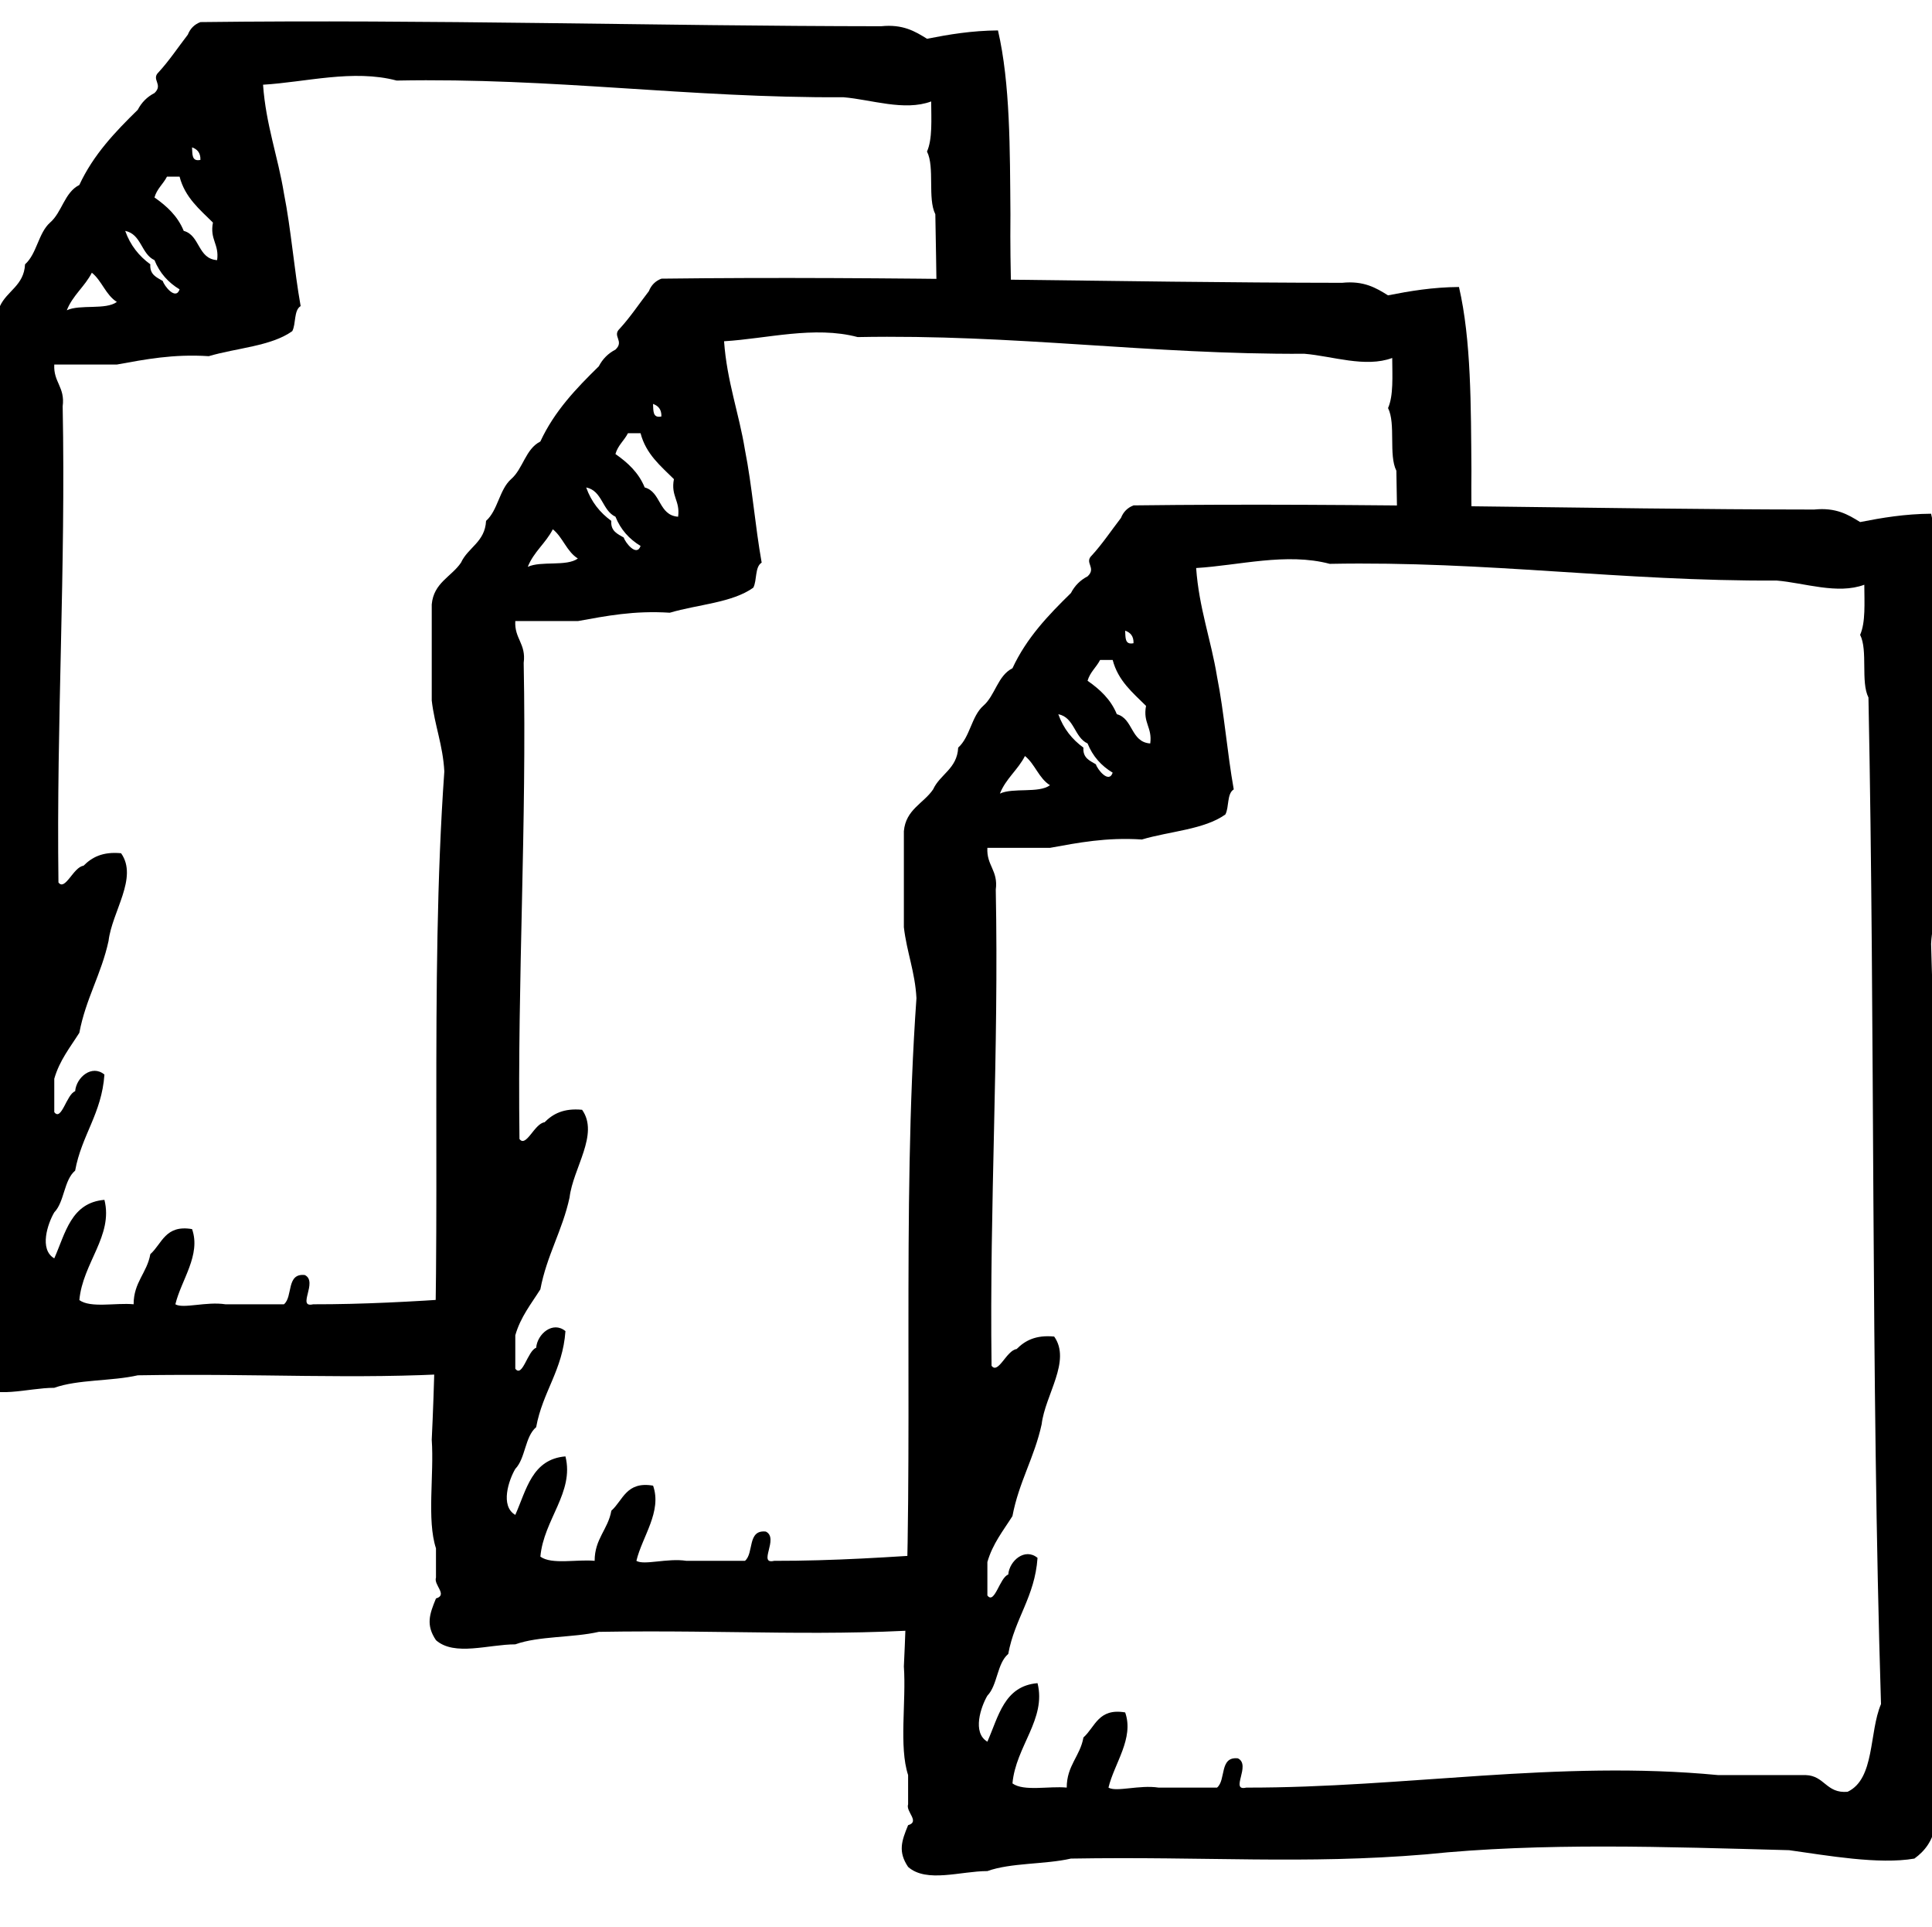
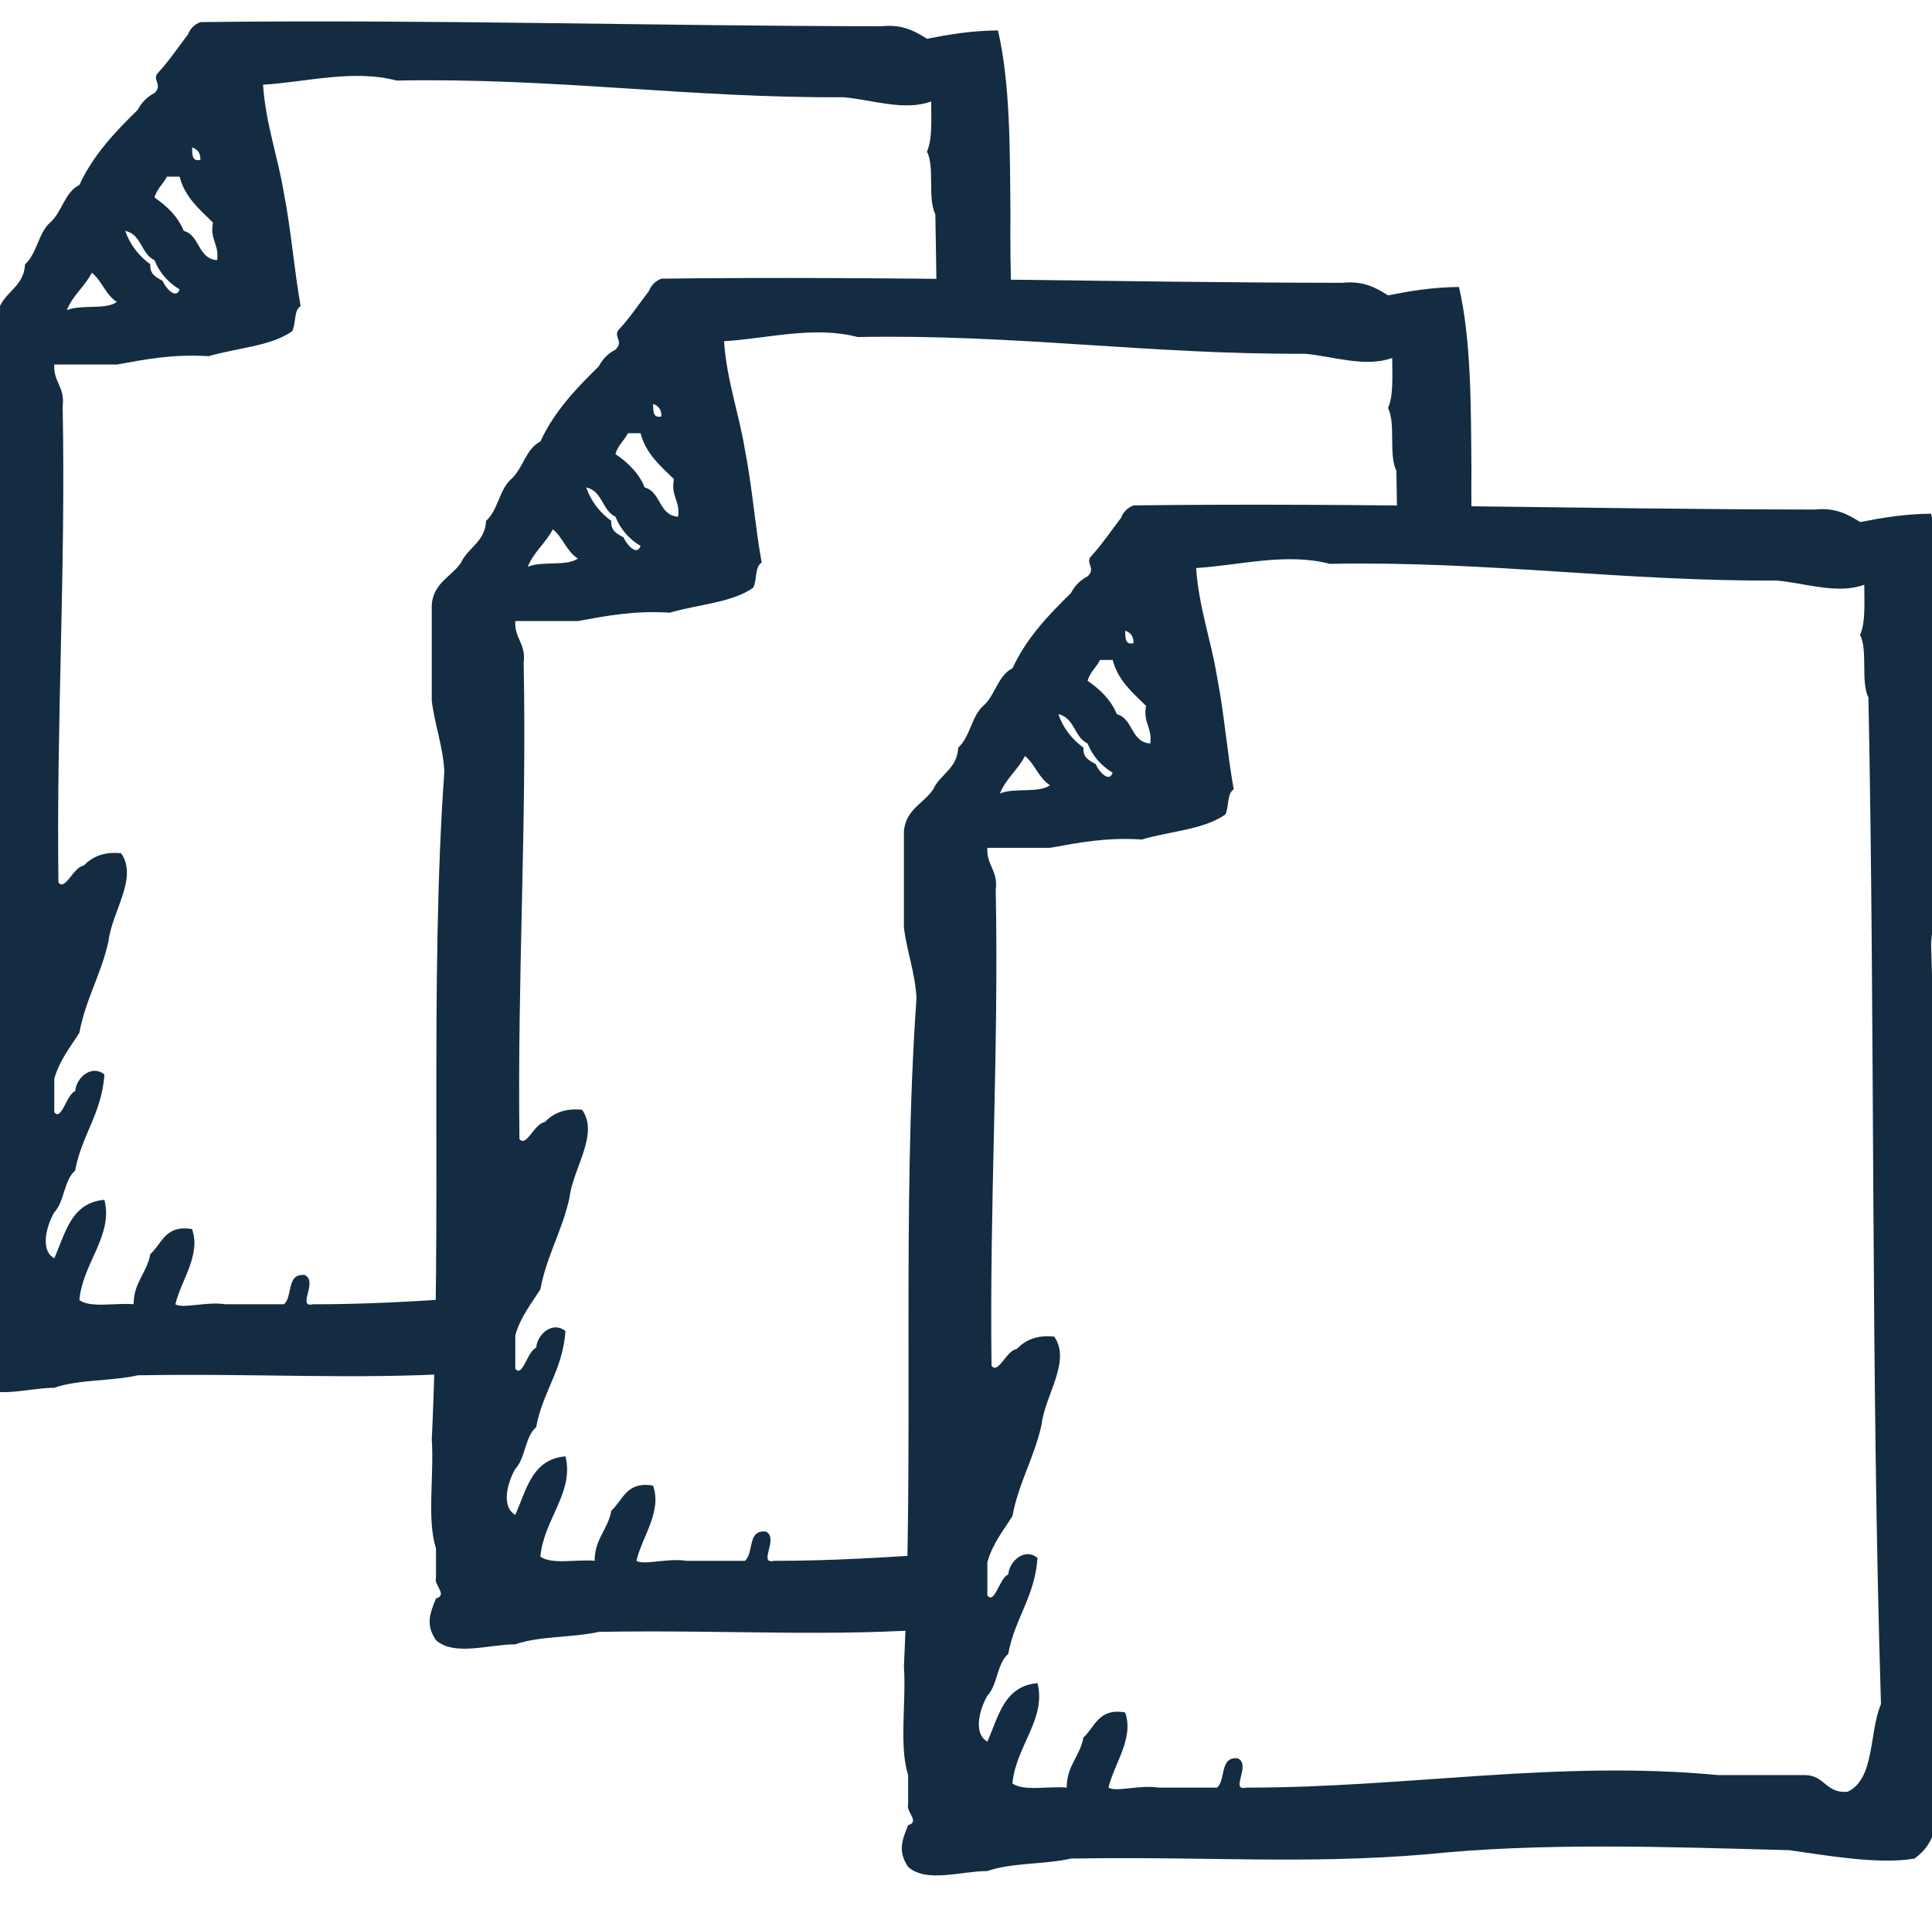
<svg xmlns="http://www.w3.org/2000/svg" version="1.1" id="Layer_1" x="0px" y="0px" width="90.268px" height="90px" viewBox="0 0 90.268 90" enable-background="new 0 0 90.268 90" xml:space="preserve">
  <g id="file1_2_">
    <g>
-       <path fill-rule="evenodd" clip-rule="evenodd" d="M68.749,21.992c-0.024-3.031-0.007-6.107-0.582-8.586    c-1.228,0.01-2.284,0.187-3.316,0.39c-0.561-0.35-1.131-0.69-2.146-0.585c-10.657-0.011-21.003-0.326-31.802-0.194    c-0.28,0.107-0.477,0.304-0.586,0.584c-0.453,0.586-0.868,1.214-1.366,1.756c-0.366,0.345,0.234,0.57-0.194,0.974    c-0.343,0.177-0.602,0.438-0.78,0.781c-1.053,1.031-2.072,2.092-2.731,3.513c-0.694,0.346-0.807,1.273-1.366,1.756    c-0.55,0.488-0.617,1.461-1.17,1.95c-0.049,0.992-0.844,1.239-1.171,1.952c-0.446,0.659-1.277,0.934-1.367,1.952    c0,1.495,0,2.991,0,4.486c0.135,1.167,0.522,2.082,0.588,3.316c-0.703,9.898-0.098,21.104-0.588,31.216    c0.115,1.642-0.236,3.751,0.198,5.074c0,0.454,0,0.911,0,1.366c-0.119,0.346,0.569,0.81,0,0.975c-0.307,0.743-0.477,1.241,0,1.95    c0.864,0.762,2.458,0.194,3.705,0.194c1.099-0.395,2.686-0.305,3.903-0.584c6.241-0.105,10.761,0.263,16.332-0.179    c0-1.166,0-2.332,0-3.498c-2.691,0.188-5.392,0.365-8.139,0.36c-0.788,0.183,0.247-1.057-0.39-1.367    c-0.877-0.096-0.546,1.013-0.975,1.367c-0.911,0-1.822,0-2.731,0c-0.891-0.139-1.979,0.22-2.341,0    c0.27-1.131,1.206-2.3,0.78-3.512c-1.253-0.215-1.4,0.679-1.95,1.17c-0.156,0.882-0.779,1.303-0.781,2.341    c-0.831-0.079-2.008,0.189-2.535-0.195c0.152-1.726,1.593-3.006,1.171-4.683c-1.562,0.131-1.822,1.561-2.343,2.733    c-0.721-0.416-0.302-1.637,0-2.149c0.479-0.495,0.446-1.504,0.975-1.949c0.299-1.653,1.242-2.662,1.368-4.487    c-0.585-0.487-1.315,0.129-1.368,0.779c-0.398,0.133-0.64,1.424-0.975,0.976c0-0.52,0-1.04,0-1.561    c0.246-0.859,0.744-1.468,1.171-2.146c0.299-1.588,1.03-2.741,1.365-4.292c0.162-1.37,1.394-2.955,0.585-4.095    c-0.862-0.083-1.365,0.191-1.755,0.584c-0.474,0.059-0.861,1.2-1.171,0.78c-0.099-7.578,0.345-14.611,0.197-22.24    c0.12-0.902-0.439-1.124-0.392-1.953c0.975,0,1.951,0,2.926,0c1.32-0.239,2.622-0.498,4.293-0.39    c1.301-0.387,2.917-0.463,3.901-1.17c0.18-0.342,0.065-0.973,0.391-1.17c-0.306-1.712-0.447-3.584-0.781-5.268    c-0.283-1.734-0.841-3.193-0.976-5.073c1.991-0.118,4.211-0.733,6.243-0.195c7.361-0.141,13.62,0.818,20.879,0.78    c1.29,0.106,2.841,0.662,4.096,0.196c0.004,0.848,0.064,1.755-0.195,2.34c0.371,0.734,0.017,2.191,0.389,2.928    c0.017,0.844,0.027,1.695,0.042,2.542c1.119,0.217,2.303,0.151,3.479,0.057C68.747,23.814,68.739,22.974,68.749,21.992z     M30.902,19.454c-0.418,0.091-0.371-0.279-0.391-0.586C30.752,18.955,30.913,19.119,30.902,19.454z M24.659,26.479    c0.276-0.701,0.841-1.107,1.17-1.755c0.47,0.374,0.648,1.042,1.17,1.365C26.477,26.476,25.279,26.188,24.659,26.479z     M29.144,25.111c-0.283-0.17-0.618-0.292-0.583-0.78c-0.526-0.383-0.934-0.886-1.173-1.561c0.76,0.154,0.743,1.08,1.368,1.367    c0.242,0.603,0.646,1.047,1.173,1.365C29.749,26.032,29.208,25.339,29.144,25.111z M31.683,24.137    c-0.916-0.062-0.791-1.162-1.561-1.367c-0.283-0.693-0.791-1.159-1.367-1.561c0.114-0.406,0.41-0.629,0.585-0.973    c0.195,0,0.39,0,0.588,0c0.254,0.976,0.939,1.53,1.559,2.146C31.333,23.185,31.786,23.382,31.683,24.137z" />
+       <path fill="#132C42" d="M68.749,21.992c-0.024-3.031-0.007-6.107-0.582-8.586c-1.229,0.01-2.284,0.187-3.316,0.39    c-0.561-0.35-1.131-0.69-2.146-0.585c-10.657-0.011-21.003-0.326-31.803-0.194c-0.279,0.107-0.477,0.304-0.586,0.584    c-0.453,0.586-0.867,1.214-1.365,1.756c-0.366,0.345,0.233,0.57-0.194,0.974c-0.343,0.177-0.603,0.438-0.78,0.781    c-1.053,1.031-2.072,2.092-2.73,3.513c-0.694,0.346-0.808,1.273-1.366,1.756c-0.55,0.488-0.617,1.461-1.17,1.95    c-0.049,0.992-0.844,1.239-1.171,1.952c-0.446,0.659-1.277,0.934-1.367,1.952c0,1.495,0,2.991,0,4.486    c0.135,1.167,0.521,2.082,0.588,3.316c-0.703,9.898-0.098,21.104-0.588,31.216c0.115,1.642-0.236,3.751,0.198,5.074    c0,0.454,0,0.911,0,1.366c-0.119,0.346,0.568,0.81,0,0.975c-0.308,0.743-0.478,1.241,0,1.95c0.863,0.762,2.458,0.194,3.705,0.194    c1.099-0.396,2.686-0.306,3.902-0.584c6.241-0.105,10.761,0.263,16.332-0.18c0-1.166,0-2.332,0-3.498    c-2.69,0.188-5.392,0.365-8.139,0.36c-0.788,0.183,0.247-1.058-0.391-1.367c-0.877-0.096-0.546,1.013-0.975,1.367    c-0.911,0-1.822,0-2.73,0c-0.892-0.14-1.979,0.22-2.342,0c0.271-1.131,1.206-2.3,0.78-3.513c-1.253-0.215-1.4,0.68-1.95,1.17    c-0.155,0.883-0.778,1.304-0.78,2.342c-0.831-0.079-2.009,0.189-2.535-0.195c0.151-1.726,1.593-3.006,1.171-4.683    c-1.562,0.131-1.822,1.561-2.343,2.733c-0.722-0.416-0.303-1.638,0-2.149c0.479-0.495,0.445-1.505,0.975-1.949    c0.299-1.653,1.242-2.662,1.368-4.487c-0.585-0.486-1.315,0.129-1.368,0.779c-0.398,0.133-0.64,1.424-0.975,0.977    c0-0.521,0-1.041,0-1.562c0.245-0.858,0.743-1.468,1.171-2.146c0.299-1.588,1.029-2.742,1.364-4.293    c0.162-1.369,1.395-2.955,0.585-4.095c-0.861-0.083-1.364,0.191-1.755,0.584c-0.474,0.06-0.86,1.2-1.171,0.78    c-0.099-7.578,0.346-14.611,0.197-22.24c0.12-0.902-0.439-1.124-0.392-1.953c0.975,0,1.95,0,2.926,0    c1.319-0.239,2.622-0.498,4.293-0.39c1.301-0.387,2.917-0.463,3.9-1.17c0.181-0.342,0.065-0.973,0.392-1.17    c-0.307-1.712-0.447-3.584-0.781-5.268c-0.283-1.734-0.841-3.193-0.976-5.073c1.99-0.118,4.211-0.733,6.243-0.195    c7.36-0.141,13.619,0.818,20.879,0.78c1.29,0.106,2.841,0.662,4.096,0.196c0.004,0.848,0.063,1.755-0.195,2.34    c0.371,0.734,0.018,2.191,0.39,2.928c0.017,0.844,0.026,1.695,0.042,2.542c1.118,0.217,2.303,0.151,3.479,0.057    C68.747,23.814,68.739,22.974,68.749,21.992z M30.902,19.454c-0.418,0.091-0.371-0.279-0.391-0.586    C30.752,18.955,30.913,19.119,30.902,19.454z M24.659,26.479c0.275-0.701,0.841-1.107,1.17-1.755    c0.47,0.374,0.647,1.042,1.17,1.365C26.477,26.476,25.279,26.188,24.659,26.479z M29.144,25.111    c-0.283-0.17-0.618-0.292-0.583-0.78c-0.525-0.383-0.934-0.886-1.173-1.561c0.76,0.154,0.743,1.08,1.368,1.367    c0.242,0.603,0.646,1.047,1.173,1.365C29.749,26.032,29.208,25.339,29.144,25.111z M31.683,24.137    c-0.916-0.062-0.791-1.162-1.561-1.367c-0.283-0.693-0.791-1.159-1.367-1.561c0.114-0.406,0.41-0.629,0.585-0.973    c0.195,0,0.39,0,0.588,0c0.254,0.976,0.939,1.53,1.559,2.146C31.333,23.185,31.786,23.382,31.683,24.137z" />
    </g>
  </g>
  <g id="file1_4_">
    <g>
-       <path fill-rule="evenodd" clip-rule="evenodd" d="M90.226,44.094c0.055-1.181,0.494-1.977,0.582-3.123    c0.155-3.042-0.035-4.831,0-8.388c-0.024-3.031-0.007-6.107-0.582-8.586c-1.228,0.01-2.284,0.187-3.316,0.39    c-0.561-0.35-1.131-0.69-2.146-0.585c-10.657-0.011-21.003-0.326-31.802-0.194c-0.28,0.107-0.477,0.304-0.586,0.584    c-0.453,0.586-0.868,1.214-1.366,1.756c-0.366,0.345,0.234,0.57-0.194,0.974c-0.343,0.177-0.602,0.438-0.78,0.781    c-1.053,1.031-2.072,2.092-2.731,3.513c-0.694,0.346-0.807,1.273-1.366,1.756c-0.55,0.488-0.617,1.461-1.17,1.95    c-0.049,0.992-0.844,1.239-1.171,1.952c-0.446,0.659-1.277,0.934-1.367,1.952v4.486c0.135,1.167,0.522,2.082,0.588,3.316    c-0.703,9.898-0.098,21.104-0.588,31.216c0.115,1.642-0.236,3.751,0.198,5.074v1.366c-0.119,0.346,0.569,0.81,0,0.975    c-0.307,0.743-0.477,1.241,0,1.95c0.864,0.762,2.458,0.194,3.705,0.194c1.099-0.395,2.686-0.305,3.903-0.584    c6.336-0.107,10.894,0.279,16.583-0.196c5.426-0.562,11.258-0.349,16.972-0.196c1.762,0.245,4.19,0.681,5.854,0.392    c0.49-0.355,0.858-0.833,0.977-1.56c0.129-0.783,0.585-1.234,0.78-1.952C91.534,69.596,90.546,56.313,90.226,44.094z     M52.961,30.046c-0.418,0.091-0.371-0.279-0.391-0.586C52.812,29.546,52.972,29.711,52.961,30.046z M51.399,30.828h0.588    c0.254,0.976,0.939,1.53,1.559,2.146c-0.153,0.803,0.299,1,0.196,1.755c-0.916-0.062-0.791-1.162-1.561-1.367    c-0.283-0.693-0.791-1.159-1.367-1.561C50.928,31.396,51.225,31.172,51.399,30.828z M50.814,34.729    c0.242,0.603,0.646,1.047,1.173,1.365c-0.179,0.53-0.72-0.163-0.784-0.391c-0.283-0.17-0.618-0.292-0.583-0.78    c-0.526-0.383-0.934-0.886-1.173-1.561C50.207,33.516,50.189,34.442,50.814,34.729z M47.888,35.315    c0.47,0.374,0.648,1.042,1.17,1.365c-0.522,0.388-1.72,0.101-2.34,0.391C46.995,36.37,47.56,35.963,47.888,35.315z M86.324,83.699    c-1,0.087-1.07-0.752-1.953-0.78h-4.096c-7.501-0.717-14.604,0.597-22.047,0.585c-0.788,0.183,0.247-1.057-0.39-1.367    c-0.877-0.096-0.546,1.013-0.975,1.367h-2.731c-0.891-0.139-1.979,0.22-2.341,0c0.27-1.131,1.206-2.3,0.78-3.512    c-1.253-0.215-1.4,0.679-1.95,1.17c-0.156,0.882-0.779,1.303-0.781,2.341c-0.831-0.079-2.008,0.189-2.535-0.195    c0.152-1.726,1.593-3.006,1.171-4.683c-1.562,0.131-1.822,1.561-2.343,2.733c-0.721-0.416-0.302-1.637,0-2.149    c0.479-0.495,0.446-1.504,0.975-1.949c0.299-1.653,1.242-2.662,1.368-4.487c-0.585-0.487-1.315,0.129-1.368,0.779    c-0.398,0.133-0.64,1.424-0.975,0.976v-1.561c0.246-0.859,0.744-1.468,1.171-2.146c0.299-1.588,1.03-2.741,1.365-4.292    c0.162-1.37,1.394-2.955,0.585-4.095c-0.862-0.083-1.365,0.191-1.755,0.584c-0.474,0.059-0.861,1.2-1.171,0.78    c-0.099-7.578,0.345-14.611,0.197-22.24c0.12-0.902-0.439-1.124-0.392-1.953h2.926c1.32-0.239,2.622-0.498,4.293-0.39    c1.301-0.387,2.917-0.463,3.901-1.17c0.18-0.342,0.065-0.973,0.391-1.17c-0.306-1.712-0.447-3.584-0.781-5.268    c-0.283-1.734-0.841-3.193-0.976-5.073c1.991-0.118,4.211-0.733,6.243-0.195c7.361-0.141,13.62,0.818,20.879,0.78    c1.29,0.106,2.841,0.662,4.096,0.196c0.004,0.848,0.064,1.755-0.195,2.34c0.371,0.734,0.017,2.191,0.389,2.928    c0.313,15.553,0.109,31.626,0.586,47.019C87.322,80.925,87.606,83.097,86.324,83.699z" />
+       <path fill="#132C42" d="M90.226,44.094c0.055-1.181,0.494-1.977,0.582-3.123c0.155-3.042-0.035-4.831,0-8.388    c-0.023-3.031-0.007-6.107-0.582-8.586c-1.228,0.01-2.284,0.187-3.315,0.39c-0.562-0.35-1.132-0.69-2.146-0.585    c-10.657-0.011-21.003-0.326-31.802-0.194c-0.28,0.107-0.478,0.304-0.586,0.584c-0.453,0.586-0.868,1.214-1.366,1.756    c-0.366,0.345,0.234,0.57-0.194,0.974c-0.343,0.177-0.602,0.438-0.779,0.781c-1.054,1.031-2.072,2.092-2.731,3.513    c-0.694,0.346-0.807,1.273-1.366,1.756c-0.55,0.488-0.617,1.461-1.17,1.95c-0.049,0.992-0.844,1.239-1.171,1.952    c-0.446,0.659-1.277,0.934-1.367,1.952v4.486c0.136,1.167,0.522,2.082,0.588,3.316c-0.702,9.897-0.098,21.104-0.588,31.216    c0.115,1.643-0.235,3.751,0.198,5.074v1.366c-0.119,0.346,0.569,0.81,0,0.975c-0.307,0.743-0.477,1.241,0,1.95    c0.864,0.762,2.458,0.193,3.705,0.193c1.099-0.395,2.686-0.305,3.903-0.584c6.336-0.106,10.894,0.279,16.583-0.195    c5.426-0.562,11.258-0.35,16.972-0.196c1.762,0.245,4.19,0.681,5.854,0.392c0.49-0.354,0.858-0.832,0.978-1.56    c0.129-0.782,0.585-1.233,0.78-1.952C91.534,69.596,90.546,56.312,90.226,44.094z M52.961,30.046    c-0.418,0.091-0.371-0.279-0.392-0.586C52.812,29.546,52.972,29.711,52.961,30.046z M51.399,30.828h0.588    c0.255,0.976,0.939,1.53,1.56,2.146c-0.153,0.803,0.299,1,0.196,1.755c-0.916-0.062-0.791-1.162-1.562-1.367    c-0.283-0.693-0.791-1.159-1.367-1.561C50.928,31.396,51.225,31.172,51.399,30.828z M50.814,34.729    c0.242,0.603,0.646,1.047,1.173,1.365c-0.179,0.53-0.72-0.163-0.783-0.391c-0.283-0.17-0.618-0.292-0.583-0.78    c-0.526-0.383-0.935-0.886-1.174-1.561C50.207,33.516,50.189,34.442,50.814,34.729z M47.888,35.315    c0.47,0.374,0.648,1.042,1.17,1.365c-0.521,0.388-1.72,0.101-2.34,0.391C46.995,36.37,47.56,35.963,47.888,35.315z M86.324,83.699    c-1,0.087-1.07-0.752-1.953-0.78h-4.097c-7.501-0.717-14.604,0.597-22.047,0.585c-0.788,0.184,0.247-1.057-0.39-1.367    c-0.877-0.096-0.546,1.014-0.976,1.367h-2.73c-0.891-0.139-1.979,0.221-2.341,0c0.27-1.131,1.206-2.3,0.779-3.512    c-1.253-0.215-1.399,0.679-1.949,1.17c-0.156,0.882-0.779,1.303-0.781,2.341c-0.831-0.079-2.008,0.188-2.535-0.194    c0.152-1.727,1.593-3.007,1.171-4.684c-1.562,0.131-1.822,1.561-2.343,2.732c-0.721-0.416-0.302-1.637,0-2.148    c0.479-0.495,0.446-1.504,0.975-1.949c0.3-1.652,1.242-2.662,1.368-4.486c-0.585-0.487-1.314,0.129-1.368,0.778    c-0.397,0.134-0.64,1.425-0.975,0.976v-1.561c0.246-0.859,0.744-1.468,1.171-2.146c0.299-1.588,1.03-2.74,1.365-4.291    c0.162-1.37,1.394-2.955,0.585-4.096c-0.862-0.082-1.365,0.191-1.755,0.584c-0.475,0.06-0.861,1.2-1.171,0.78    c-0.1-7.578,0.345-14.61,0.196-22.24c0.12-0.902-0.438-1.124-0.392-1.953h2.926c1.32-0.239,2.622-0.498,4.293-0.39    c1.301-0.387,2.917-0.463,3.901-1.17c0.18-0.342,0.064-0.973,0.391-1.17c-0.306-1.712-0.447-3.584-0.781-5.268    c-0.282-1.734-0.841-3.193-0.976-5.073c1.991-0.118,4.211-0.733,6.243-0.195c7.361-0.141,13.62,0.818,20.879,0.78    c1.29,0.106,2.841,0.662,4.096,0.196c0.004,0.848,0.064,1.755-0.194,2.34c0.37,0.734,0.017,2.191,0.389,2.928    c0.312,15.553,0.109,31.626,0.586,47.019C87.322,80.925,87.606,83.098,86.324,83.699z" />
    </g>
  </g>
  <g id="file1_1_">
    <g>
-       <path fill-rule="evenodd" clip-rule="evenodd" d="M47.21,10.007c-0.024-3.031-0.007-6.107-0.582-8.586    c-1.228,0.01-2.284,0.187-3.316,0.39c-0.561-0.35-1.131-0.69-2.146-0.585C30.508,1.216,20.163,0.901,9.364,1.032    C9.083,1.14,8.887,1.336,8.777,1.617C8.325,2.203,7.909,2.831,7.411,3.373c-0.366,0.345,0.234,0.57-0.194,0.974    c-0.343,0.177-0.602,0.438-0.78,0.781C5.385,6.159,4.366,7.22,3.706,8.641C3.012,8.987,2.899,9.914,2.34,10.397    c-0.55,0.488-0.617,1.461-1.17,1.95c-0.049,0.992-0.844,1.239-1.171,1.952c-0.446,0.659-1.277,0.934-1.367,1.952v4.486    c0.135,1.167,0.522,2.082,0.588,3.316c-0.703,9.898-0.098,21.104-0.588,31.216c0.115,1.642-0.236,3.751,0.198,5.074v1.366    c-0.119,0.346,0.569,0.81,0,0.975c-0.307,0.743-0.477,1.241,0,1.95c0.864,0.762,2.458,0.194,3.705,0.194    c1.099-0.395,2.686-0.305,3.903-0.584c5.771-0.098,10.075,0.207,15.095-0.096v-3.499c-2.283,0.153-4.575,0.282-6.902,0.278    c-0.788,0.183,0.247-1.057-0.39-1.367c-0.877-0.096-0.546,1.013-0.975,1.367h-2.731c-0.891-0.139-1.979,0.22-2.341,0    c0.27-1.131,1.206-2.3,0.78-3.512c-1.253-0.215-1.4,0.679-1.95,1.17c-0.156,0.882-0.779,1.303-0.781,2.341    c-0.831-0.079-2.008,0.189-2.535-0.195c0.152-1.726,1.593-3.006,1.171-4.683c-1.562,0.131-1.822,1.561-2.343,2.733    c-0.721-0.416-0.302-1.637,0-2.149c0.479-0.495,0.446-1.504,0.975-1.949c0.299-1.653,1.242-2.662,1.368-4.487    c-0.585-0.487-1.315,0.129-1.368,0.779c-0.398,0.133-0.64,1.424-0.975,0.976v-1.561c0.246-0.859,0.744-1.468,1.171-2.146    c0.299-1.588,1.03-2.741,1.365-4.292c0.162-1.37,1.394-2.955,0.585-4.095c-0.862-0.083-1.365,0.191-1.755,0.584    c-0.474,0.059-0.861,1.2-1.171,0.78c-0.099-7.578,0.345-14.611,0.197-22.24c0.12-0.902-0.439-1.124-0.392-1.953h2.926    c1.32-0.239,2.622-0.498,4.293-0.39c1.301-0.387,2.917-0.463,3.901-1.17c0.18-0.342,0.065-0.973,0.391-1.17    c-0.306-1.712-0.447-3.584-0.781-5.268c-0.283-1.734-0.841-3.193-0.976-5.073C14.28,3.84,16.5,3.225,18.532,3.763    c7.361-0.141,13.62,0.818,20.879,0.78c1.29,0.106,2.841,0.662,4.096,0.196c0.004,0.848,0.064,1.755-0.195,2.34    c0.371,0.734,0.017,2.191,0.389,2.928c0.026,1.292,0.044,2.593,0.063,3.892c1.165-0.035,2.325-0.141,3.476-0.269    C47.219,12.576,47.196,11.437,47.21,10.007z M9.364,7.469C8.946,7.56,8.993,7.19,8.973,6.883C9.214,6.97,9.375,7.134,9.364,7.469z     M3.121,14.494c0.276-0.701,0.841-1.107,1.17-1.755c0.47,0.374,0.648,1.042,1.17,1.365C4.939,14.491,3.741,14.204,3.121,14.494z     M7.606,13.126c-0.283-0.17-0.618-0.292-0.583-0.78c-0.526-0.383-0.934-0.886-1.173-1.561c0.76,0.154,0.743,1.08,1.368,1.367    c0.242,0.603,0.646,1.047,1.173,1.365C8.211,14.047,7.67,13.354,7.606,13.126z M10.145,12.152    c-0.916-0.062-0.791-1.162-1.561-1.367c-0.283-0.693-0.791-1.159-1.367-1.561c0.114-0.406,0.41-0.629,0.585-0.973H8.39    c0.254,0.976,0.939,1.53,1.559,2.146C9.795,11.2,10.248,11.397,10.145,12.152z" />
+       <path fill="#132C42" d="M47.21,10.007c-0.024-3.031-0.007-6.107-0.582-8.586c-1.229,0.01-2.284,0.187-3.316,0.39    c-0.561-0.35-1.131-0.69-2.146-0.585C30.508,1.216,20.163,0.901,9.364,1.032C9.083,1.14,8.887,1.336,8.777,1.617    C8.325,2.203,7.909,2.831,7.411,3.373c-0.366,0.345,0.233,0.57-0.194,0.974c-0.343,0.177-0.602,0.438-0.78,0.781    c-1.052,1.031-2.07,2.092-2.73,3.513C3.012,8.987,2.899,9.914,2.34,10.397c-0.55,0.488-0.617,1.461-1.17,1.95    c-0.049,0.992-0.844,1.239-1.171,1.952c-0.446,0.659-1.277,0.934-1.367,1.952v4.486c0.135,1.167,0.521,2.082,0.588,3.316    c-0.703,9.898-0.098,21.104-0.588,31.217c0.115,1.642-0.236,3.75,0.198,5.073v1.366c-0.119,0.346,0.568,0.811,0,0.975    c-0.308,0.743-0.478,1.241,0,1.95c0.863,0.763,2.458,0.194,3.705,0.194c1.099-0.395,2.686-0.305,3.902-0.584    c5.771-0.098,10.075,0.207,15.096-0.096v-3.5c-2.283,0.153-4.575,0.283-6.902,0.278c-0.788,0.183,0.247-1.057-0.39-1.366    c-0.878-0.097-0.547,1.013-0.976,1.366h-2.73c-0.892-0.139-1.979,0.22-2.342,0c0.271-1.131,1.206-2.3,0.78-3.512    c-1.253-0.215-1.399,0.679-1.95,1.17c-0.155,0.882-0.778,1.304-0.78,2.341c-0.831-0.078-2.009,0.189-2.535-0.195    c0.151-1.726,1.593-3.006,1.171-4.683c-1.562,0.132-1.822,1.562-2.343,2.733c-0.722-0.416-0.303-1.637,0-2.149    c0.479-0.495,0.445-1.504,0.975-1.948c0.299-1.654,1.242-2.662,1.368-4.488c-0.585-0.486-1.315,0.13-1.368,0.779    c-0.398,0.133-0.64,1.424-0.975,0.977v-1.561c0.246-0.859,0.743-1.469,1.171-2.146c0.299-1.588,1.029-2.741,1.364-4.292    c0.162-1.37,1.395-2.955,0.586-4.095c-0.862-0.083-1.365,0.191-1.756,0.584c-0.474,0.059-0.86,1.2-1.171,0.78    c-0.099-7.578,0.346-14.611,0.197-22.24c0.12-0.902-0.439-1.124-0.392-1.953h2.926c1.32-0.239,2.622-0.498,4.293-0.39    c1.301-0.387,2.917-0.463,3.9-1.17c0.181-0.342,0.065-0.973,0.392-1.17c-0.306-1.712-0.447-3.584-0.781-5.268    c-0.283-1.734-0.841-3.193-0.976-5.073c1.989-0.117,4.21-0.732,6.242-0.194c7.36-0.141,13.619,0.818,20.879,0.78    c1.29,0.106,2.841,0.662,4.096,0.196c0.004,0.848,0.063,1.755-0.195,2.34c0.371,0.734,0.018,2.191,0.39,2.928    c0.025,1.292,0.044,2.593,0.062,3.892c1.165-0.035,2.325-0.141,3.477-0.269C47.219,12.576,47.196,11.437,47.21,10.007z     M9.364,7.469C8.946,7.56,8.993,7.19,8.973,6.883C9.214,6.97,9.375,7.134,9.364,7.469z M3.121,14.494    c0.275-0.701,0.841-1.107,1.17-1.755c0.47,0.374,0.647,1.042,1.17,1.365C4.939,14.491,3.741,14.204,3.121,14.494z M7.606,13.126    c-0.282-0.17-0.618-0.292-0.583-0.78c-0.525-0.383-0.934-0.886-1.173-1.561c0.76,0.154,0.743,1.08,1.368,1.367    c0.242,0.603,0.646,1.047,1.173,1.365C8.211,14.047,7.67,13.354,7.606,13.126z M10.145,12.152    c-0.916-0.062-0.791-1.162-1.561-1.367c-0.283-0.693-0.791-1.159-1.367-1.561c0.114-0.406,0.41-0.629,0.585-0.973H8.39    c0.254,0.976,0.939,1.53,1.56,2.146C9.795,11.2,10.248,11.397,10.145,12.152z" />
    </g>
  </g>
</svg>
